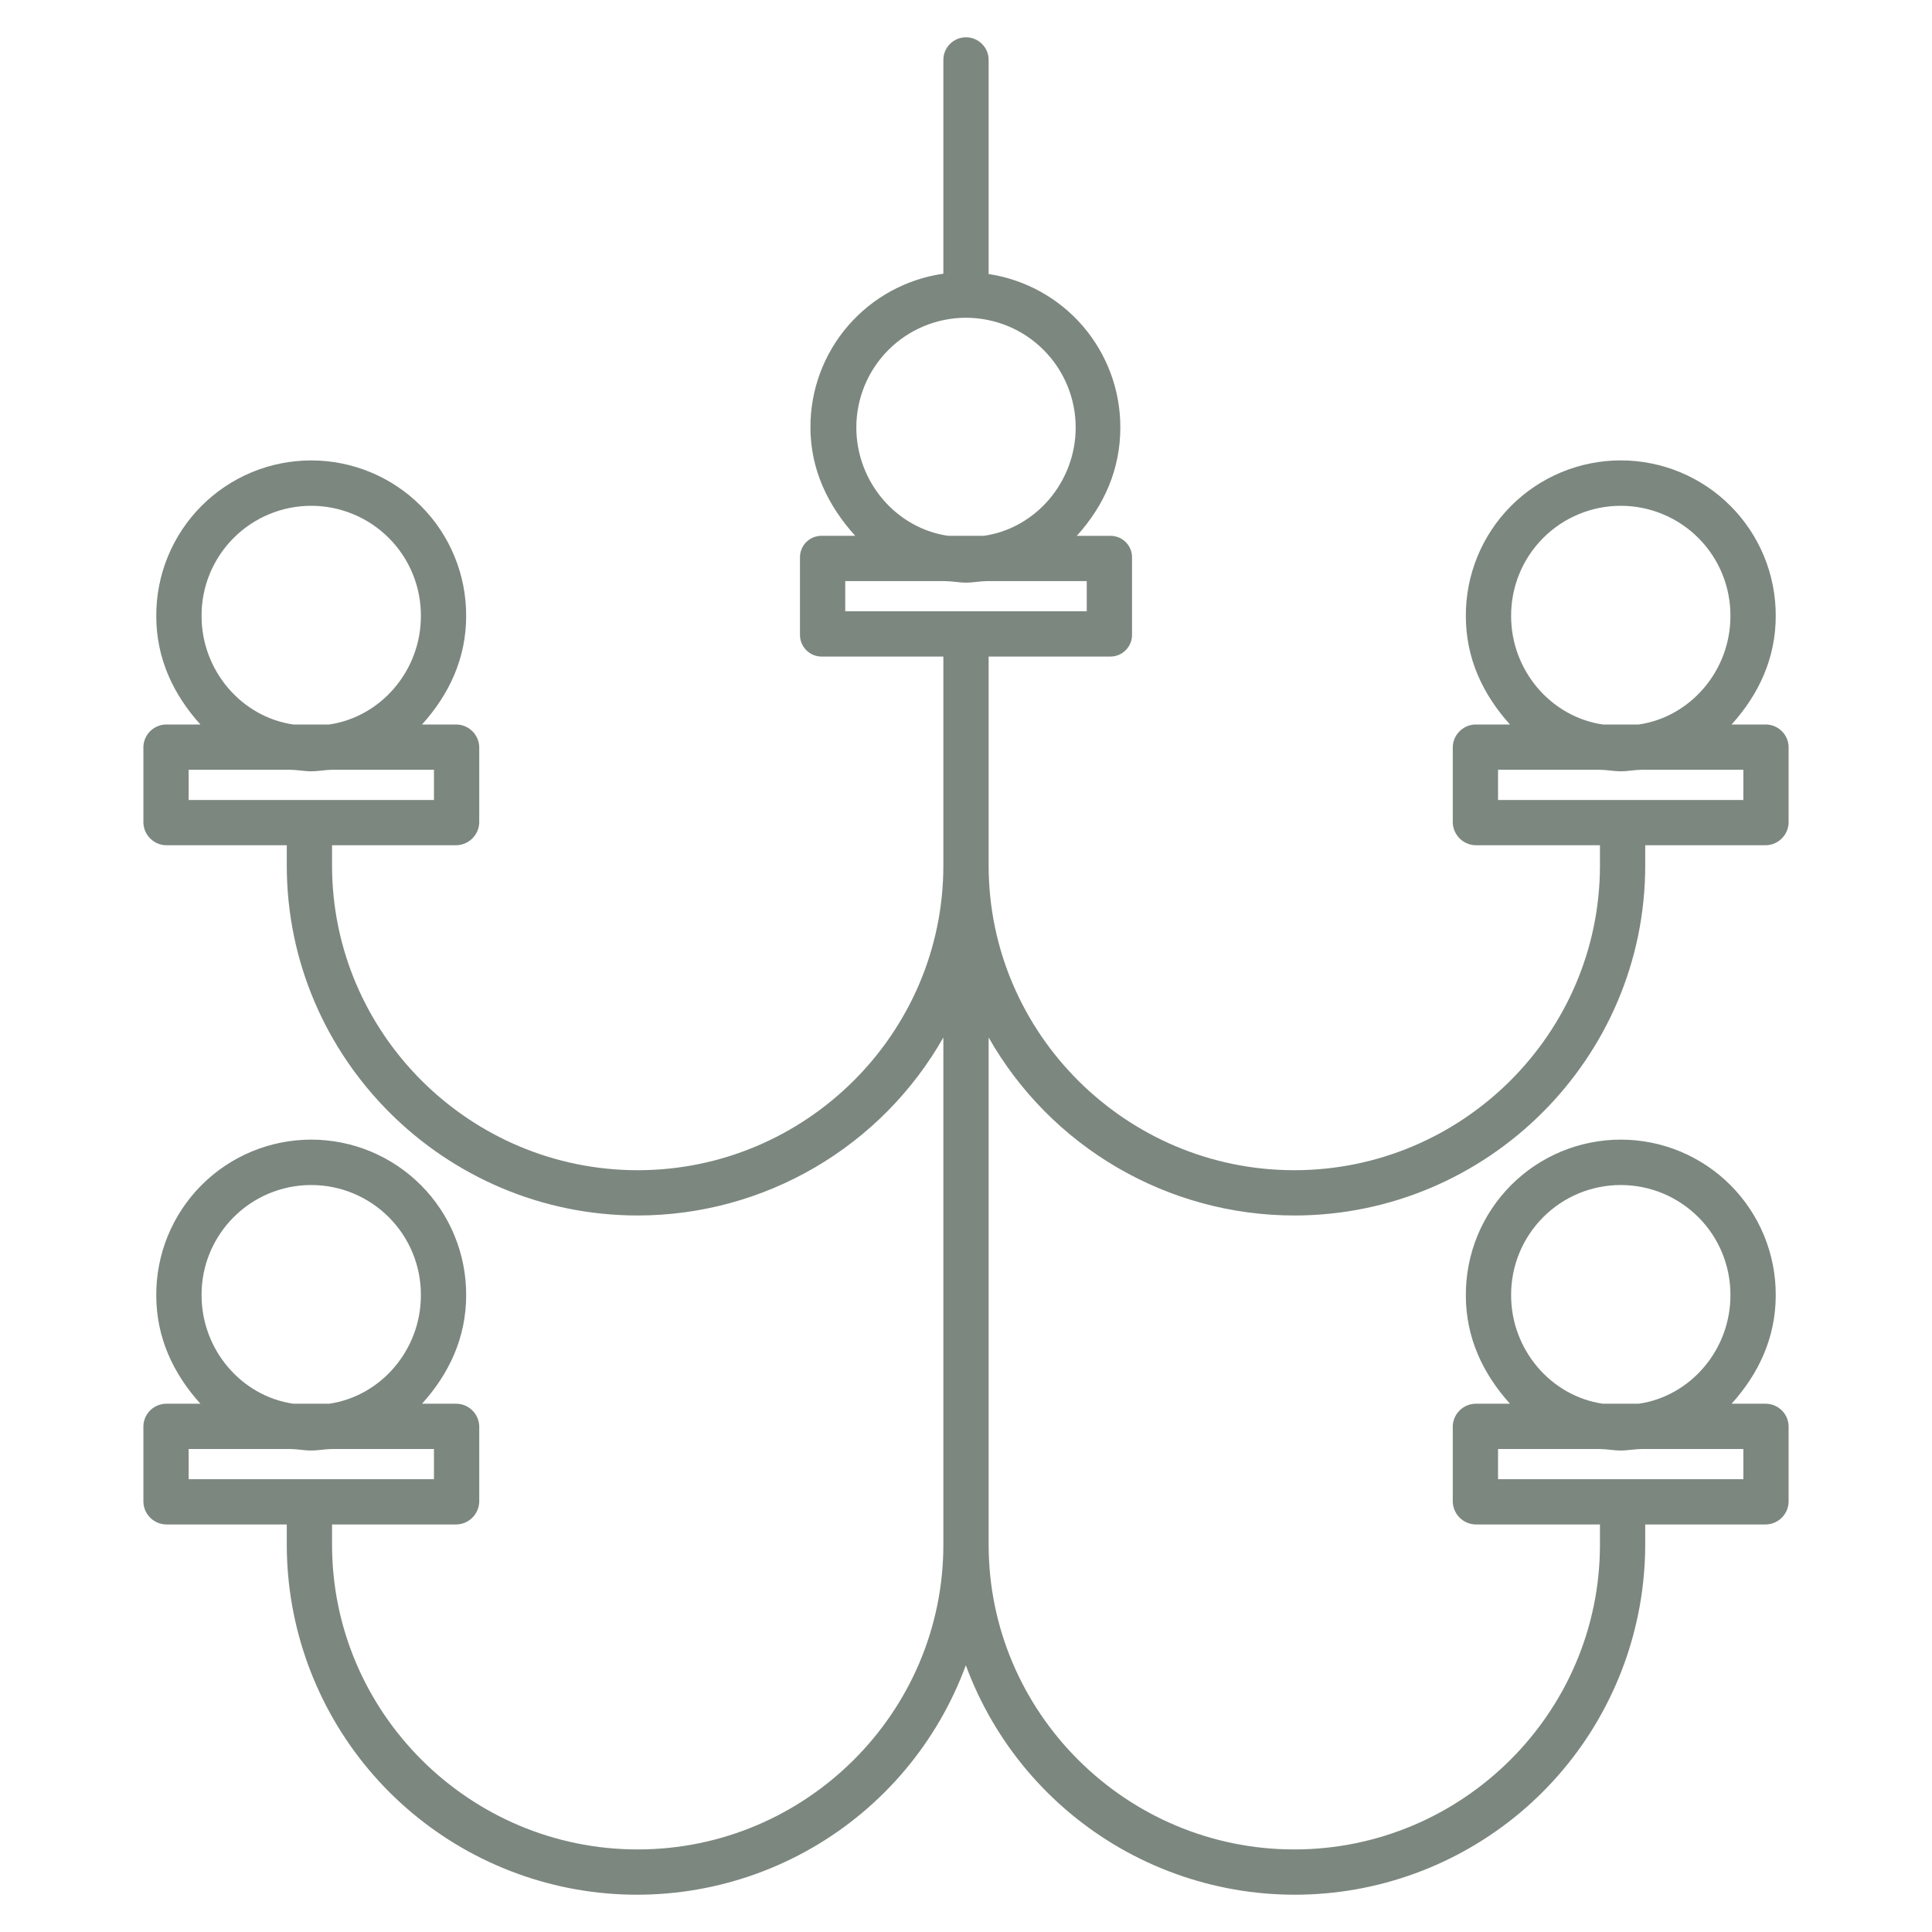
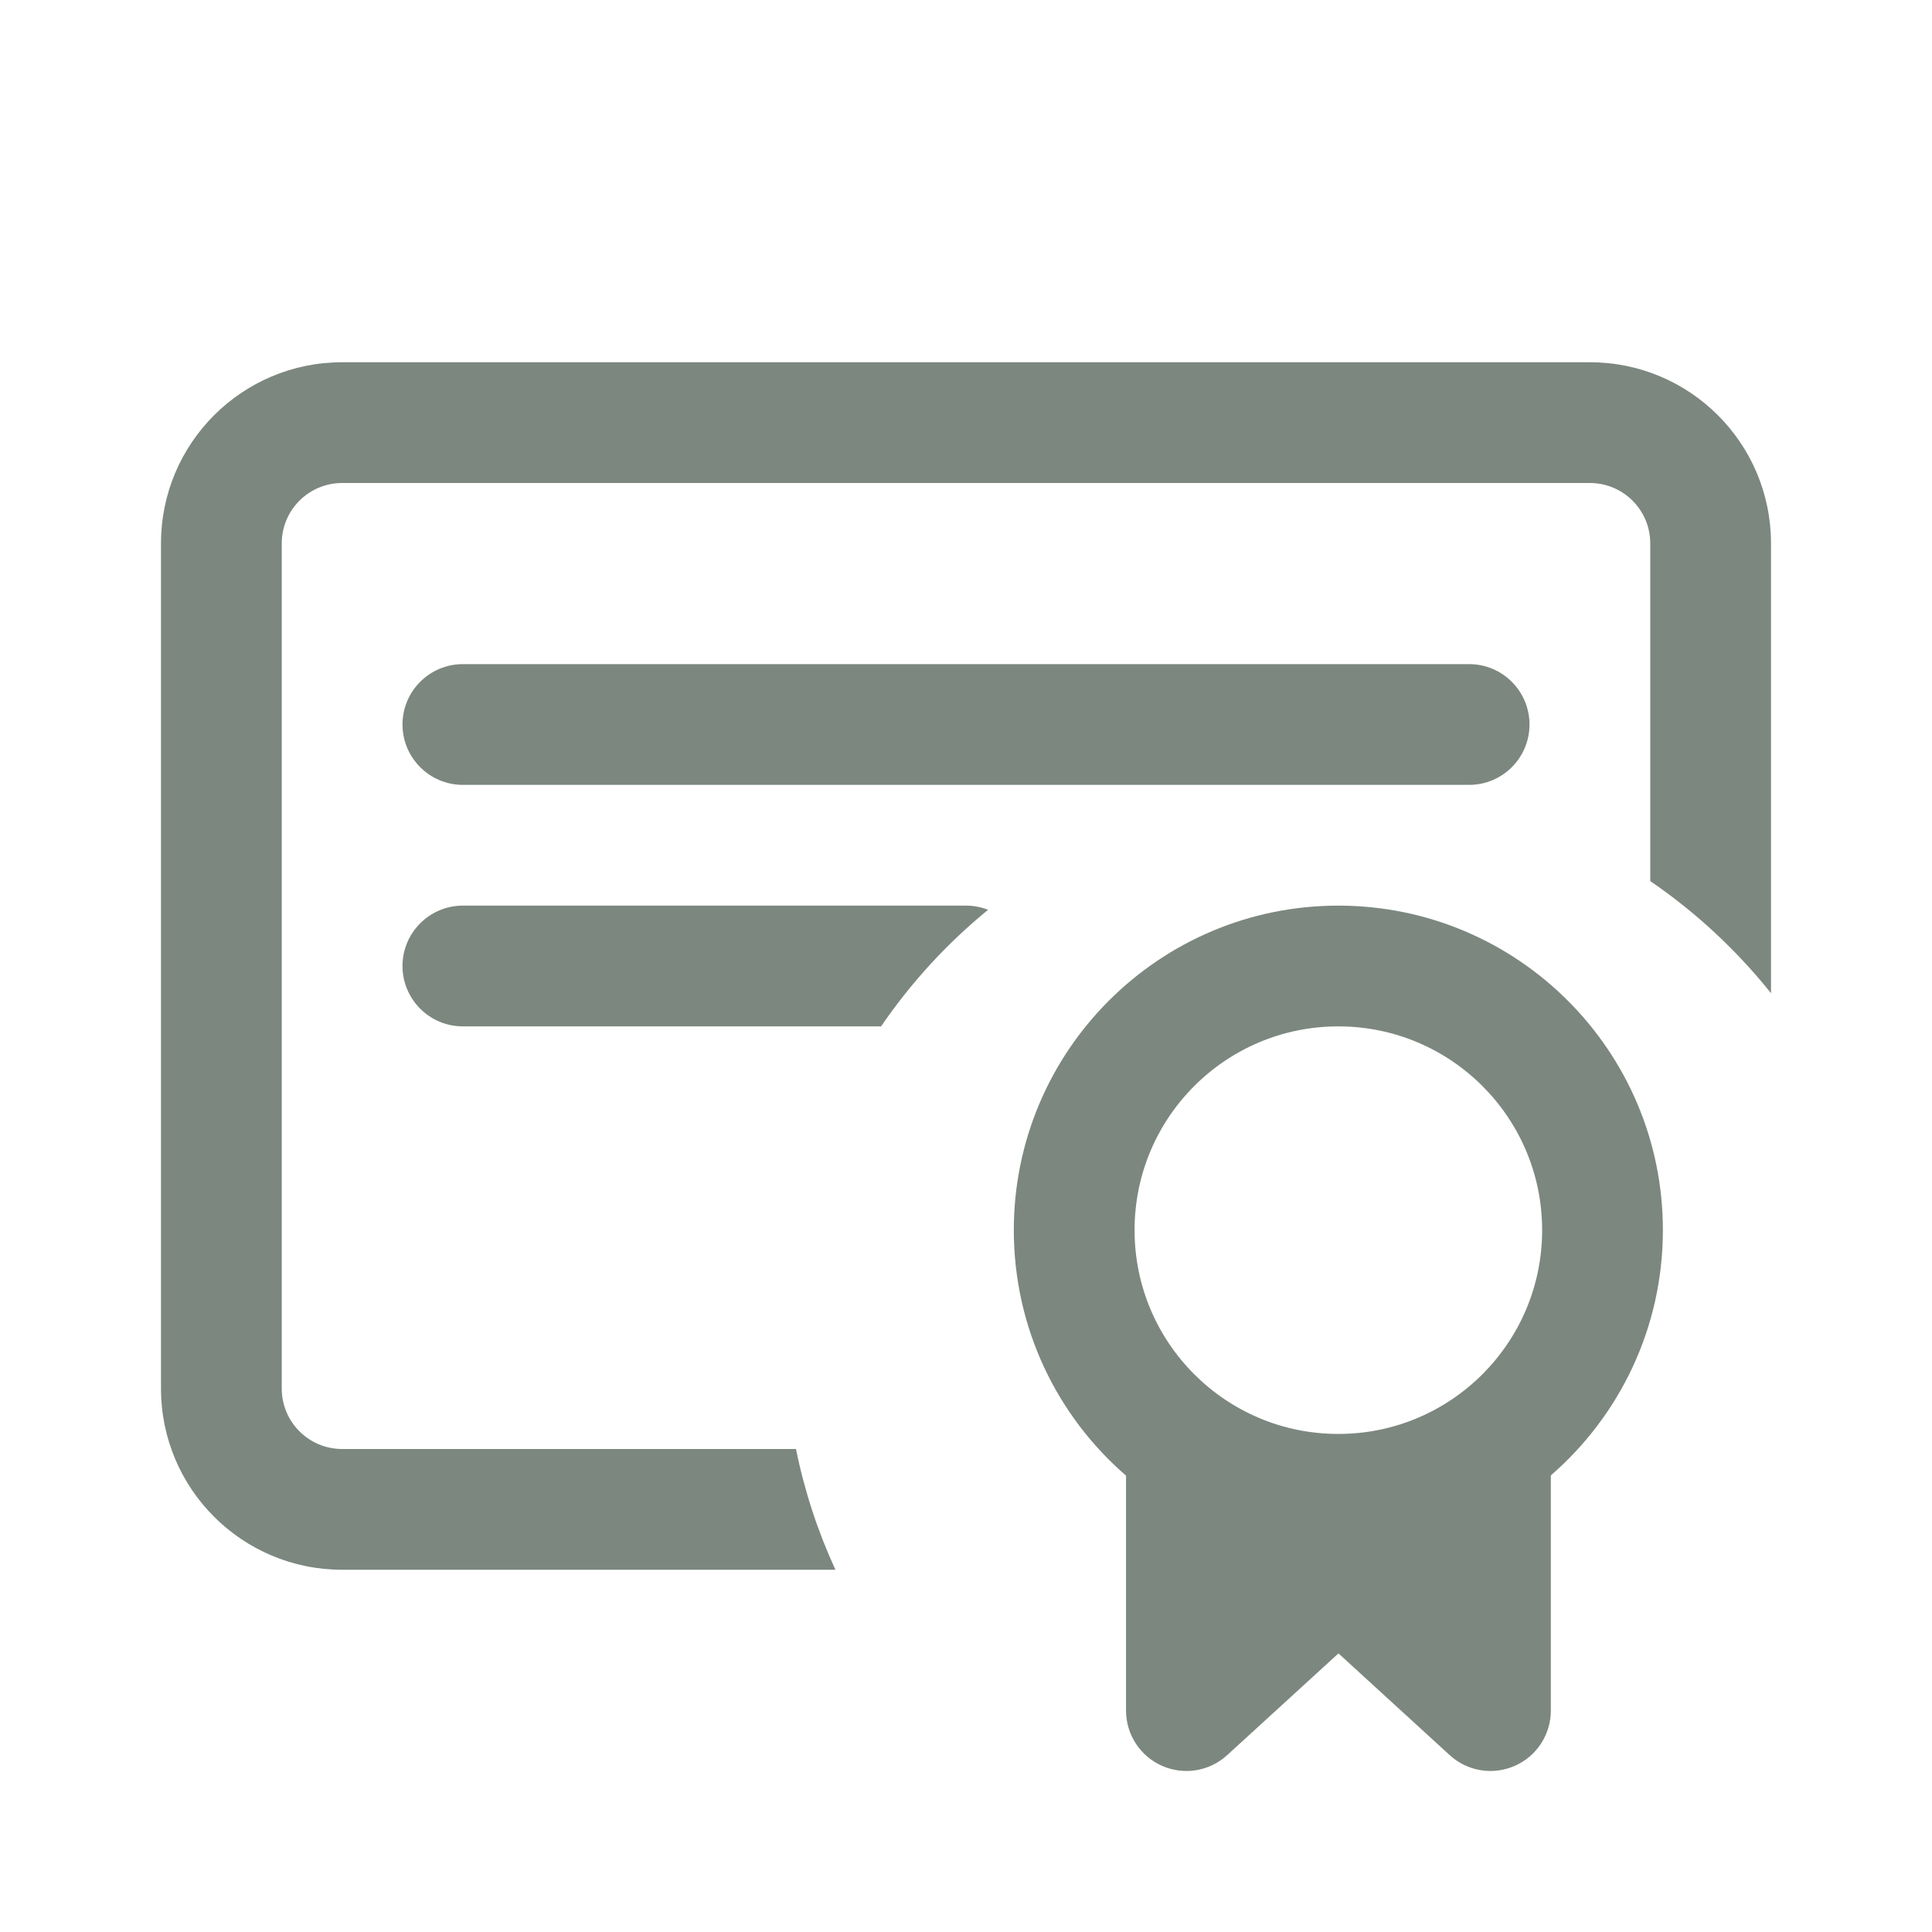
- <svg xmlns="http://www.w3.org/2000/svg" width="60" height="60" viewBox="0 0 60 60" fill="none">
-   <path d="M54.815 22.5H53.776C54.623 21.562 55.147 20.439 55.147 19.133C55.15 18.499 55.027 17.87 54.787 17.284C54.546 16.697 54.192 16.164 53.745 15.715C53.298 15.266 52.766 14.909 52.181 14.666C51.595 14.423 50.968 14.298 50.334 14.298C49.7 14.298 49.072 14.423 48.487 14.667C47.901 14.91 47.37 15.267 46.923 15.716C46.476 16.166 46.122 16.699 45.882 17.286C45.642 17.872 45.52 18.501 45.523 19.135C45.523 20.441 46.047 21.562 46.894 22.5H45.854C45.666 22.495 45.483 22.564 45.346 22.693C45.208 22.821 45.126 22.998 45.117 23.187V25.554C45.125 25.743 45.207 25.922 45.344 26.052C45.482 26.182 45.665 26.253 45.855 26.25H49.688V26.878C49.688 32.097 45.414 36.342 40.195 36.342C34.977 36.342 30.703 32.097 30.703 26.878V20.39H34.48C34.571 20.391 34.66 20.373 34.744 20.338C34.827 20.303 34.903 20.251 34.966 20.186C35.029 20.121 35.078 20.044 35.111 19.96C35.144 19.876 35.159 19.785 35.156 19.695V17.328C35.159 17.238 35.143 17.148 35.111 17.064C35.078 16.98 35.028 16.904 34.965 16.84C34.902 16.776 34.826 16.725 34.743 16.691C34.66 16.657 34.57 16.64 34.48 16.641H33.441C34.288 15.704 34.793 14.58 34.793 13.274C34.795 12.121 34.383 11.007 33.633 10.132C32.882 9.258 31.843 8.683 30.703 8.51V1.861C30.703 1.674 30.629 1.496 30.497 1.364C30.365 1.232 30.186 1.158 30 1.158C29.814 1.158 29.635 1.232 29.503 1.364C29.371 1.496 29.297 1.674 29.297 1.861V8.5C28.149 8.664 27.099 9.237 26.34 10.114C25.581 10.992 25.165 12.113 25.169 13.273C25.169 14.579 25.712 15.703 26.559 16.64H25.52C25.43 16.639 25.34 16.656 25.257 16.69C25.174 16.724 25.098 16.775 25.035 16.839C24.972 16.904 24.922 16.98 24.89 17.064C24.857 17.148 24.841 17.237 24.844 17.327V19.694C24.841 19.785 24.856 19.875 24.889 19.96C24.922 20.044 24.971 20.121 25.034 20.186C25.097 20.251 25.173 20.303 25.256 20.338C25.34 20.373 25.429 20.391 25.52 20.39H29.297V26.878C29.297 32.097 25.023 36.342 19.805 36.342C14.586 36.342 10.312 32.097 10.312 26.878V26.25H14.145C14.335 26.253 14.518 26.182 14.655 26.052C14.793 25.922 14.875 25.744 14.883 25.554V23.187C14.874 22.999 14.792 22.822 14.654 22.693C14.517 22.565 14.334 22.496 14.145 22.5H13.106C13.953 21.563 14.477 20.439 14.477 19.133C14.48 18.499 14.358 17.871 14.117 17.285C13.877 16.698 13.523 16.165 13.075 15.716C12.628 15.266 12.097 14.91 11.511 14.667C10.926 14.424 10.298 14.298 9.664 14.299C9.03 14.299 8.402 14.424 7.817 14.667C7.232 14.911 6.7 15.268 6.253 15.717C5.806 16.166 5.453 16.7 5.212 17.286C4.972 17.873 4.85 18.501 4.853 19.135C4.853 20.441 5.377 21.563 6.224 22.5H5.185C4.997 22.496 4.815 22.565 4.678 22.694C4.542 22.822 4.461 22.999 4.453 23.187V25.554C4.46 25.742 4.54 25.921 4.677 26.051C4.814 26.181 4.996 26.253 5.185 26.25H8.906V26.878C8.906 32.872 13.811 37.748 19.805 37.748C21.734 37.747 23.628 37.234 25.296 36.263C26.963 35.292 28.343 33.898 29.297 32.22V47.972C29.297 53.191 25.023 57.436 19.805 57.436C14.586 57.436 10.312 53.191 10.312 47.972V47.344H14.145C14.335 47.347 14.518 47.276 14.655 47.146C14.793 47.016 14.875 46.837 14.883 46.648V44.281C14.874 44.093 14.792 43.915 14.654 43.787C14.517 43.658 14.334 43.589 14.145 43.594H13.106C13.953 42.657 14.477 41.533 14.477 40.227C14.48 39.593 14.358 38.965 14.117 38.378C13.877 37.792 13.523 37.258 13.075 36.809C12.628 36.36 12.097 36.004 11.511 35.76C10.926 35.517 10.298 35.392 9.664 35.392C9.03 35.392 8.402 35.518 7.817 35.761C7.232 36.005 6.7 36.361 6.253 36.811C5.806 37.26 5.453 37.794 5.212 38.38C4.972 38.967 4.85 39.595 4.853 40.229C4.853 41.535 5.377 42.657 6.224 43.594H5.185C4.997 43.59 4.815 43.659 4.678 43.787C4.542 43.916 4.461 44.093 4.453 44.28V46.648C4.46 46.836 4.54 47.015 4.677 47.145C4.814 47.275 4.996 47.346 5.185 47.344H8.906V47.972C8.908 50.526 9.809 52.998 11.45 54.955C13.091 56.911 15.369 58.228 17.883 58.675C20.398 59.121 22.989 58.668 25.204 57.396C27.418 56.124 29.114 54.113 29.995 51.716C30.877 54.113 32.574 56.124 34.789 57.396C37.005 58.668 39.596 59.121 42.111 58.675C44.627 58.228 46.905 56.912 48.547 54.955C50.189 52.998 51.09 50.526 51.094 47.972V47.344H54.815C55.004 47.346 55.186 47.275 55.323 47.145C55.459 47.015 55.54 46.837 55.547 46.648V44.281C55.539 44.093 55.459 43.916 55.322 43.788C55.185 43.659 55.003 43.59 54.815 43.594H53.776C54.623 42.657 55.147 41.533 55.147 40.227C55.15 39.593 55.027 38.965 54.787 38.378C54.546 37.792 54.192 37.258 53.745 36.809C53.298 36.36 52.766 36.004 52.181 35.76C51.595 35.517 50.968 35.392 50.334 35.392C49.7 35.392 49.072 35.518 48.487 35.761C47.901 36.005 47.37 36.361 46.923 36.811C46.476 37.26 46.122 37.794 45.882 38.38C45.642 38.967 45.52 39.595 45.523 40.229C45.523 41.535 46.047 42.657 46.894 43.594H45.854C45.666 43.589 45.484 43.658 45.346 43.787C45.208 43.915 45.126 44.092 45.117 44.28V46.648C45.125 46.837 45.207 47.016 45.344 47.145C45.482 47.276 45.665 47.347 45.855 47.344H49.688V47.972C49.688 53.191 45.414 57.436 40.195 57.436C34.977 57.436 30.703 53.191 30.703 47.972V32.22C31.657 33.898 33.037 35.292 34.704 36.263C36.372 37.234 38.266 37.747 40.195 37.748C46.189 37.748 51.094 32.872 51.094 26.878V26.25H54.815C55.004 26.253 55.186 26.181 55.323 26.051C55.459 25.921 55.54 25.743 55.547 25.554V23.187C55.54 22.999 55.459 22.822 55.322 22.693C55.185 22.565 55.003 22.495 54.815 22.5ZM6.26 19.133C6.257 18.684 6.343 18.239 6.513 17.823C6.684 17.408 6.934 17.03 7.251 16.712C7.567 16.393 7.944 16.141 8.358 15.969C8.773 15.796 9.217 15.708 9.666 15.708C10.115 15.708 10.56 15.797 10.974 15.97C11.389 16.142 11.765 16.395 12.081 16.713C12.398 17.032 12.648 17.41 12.818 17.825C12.988 18.241 13.074 18.686 13.071 19.135C13.071 20.822 11.836 22.265 10.223 22.5H9.108C7.494 22.265 6.26 20.82 6.26 19.133ZM5.859 23.906H9.005C9.221 23.906 9.441 23.953 9.665 23.953C9.889 23.953 10.109 23.906 10.325 23.906H13.477V24.844H5.859V23.906ZM6.26 40.226C6.257 39.777 6.343 39.332 6.513 38.917C6.684 38.502 6.934 38.124 7.251 37.806C7.567 37.487 7.944 37.235 8.358 37.062C8.773 36.89 9.217 36.801 9.666 36.802C10.115 36.802 10.56 36.891 10.974 37.063C11.389 37.236 11.765 37.489 12.081 37.807C12.398 38.126 12.648 38.503 12.818 38.919C12.988 39.334 13.074 39.779 13.071 40.228C13.071 41.916 11.836 43.359 10.223 43.594H9.108C7.494 43.359 6.26 41.914 6.26 40.226ZM5.859 45H9.005C9.221 45 9.441 45.047 9.665 45.047C9.889 45.047 10.109 45 10.325 45H13.477V45.937H5.859V45ZM46.929 40.226C46.927 39.777 47.013 39.332 47.183 38.917C47.353 38.502 47.604 38.124 47.92 37.806C48.237 37.487 48.613 37.235 49.028 37.062C49.442 36.89 49.887 36.801 50.336 36.802C50.785 36.802 51.229 36.891 51.644 37.063C52.058 37.236 52.434 37.489 52.751 37.807C53.067 38.126 53.318 38.503 53.487 38.919C53.657 39.334 53.743 39.779 53.74 40.228C53.74 41.916 52.506 43.359 50.893 43.594H49.778C48.164 43.359 46.929 41.914 46.929 40.226ZM46.523 45H49.675C49.891 45 50.111 45.047 50.335 45.047C50.559 45.047 50.779 45 50.995 45H54.141V45.937H46.523V45ZM26.594 13.273C26.594 12.826 26.683 12.383 26.854 11.97C27.025 11.557 27.276 11.181 27.593 10.865C27.909 10.549 28.284 10.298 28.698 10.127C29.111 9.956 29.554 9.868 30.001 9.868C30.448 9.869 30.891 9.957 31.304 10.128C31.717 10.299 32.093 10.55 32.409 10.867C32.725 11.183 32.976 11.559 33.147 11.972C33.318 12.385 33.406 12.828 33.406 13.275C33.406 14.963 32.171 16.406 30.558 16.64H29.443C27.829 16.406 26.594 14.961 26.594 13.273ZM26.25 18.047H29.34C29.556 18.047 29.776 18.094 30 18.094C30.224 18.094 30.444 18.047 30.66 18.047H33.75V18.984H26.25V18.047ZM46.929 19.133C46.927 18.684 47.013 18.239 47.183 17.823C47.353 17.408 47.604 17.03 47.92 16.712C48.237 16.393 48.613 16.141 49.028 15.969C49.442 15.796 49.887 15.708 50.336 15.708C50.785 15.708 51.229 15.797 51.644 15.97C52.058 16.142 52.434 16.395 52.751 16.713C53.067 17.032 53.318 17.41 53.487 17.825C53.657 18.241 53.743 18.686 53.74 19.135C53.74 20.822 52.506 22.265 50.893 22.5H49.778C48.164 22.265 46.929 20.82 46.929 19.133ZM54.141 24.844H46.523V23.906H49.675C49.891 23.906 50.111 23.953 50.335 23.953C50.559 23.953 50.779 23.906 50.995 23.906H54.141V24.844Z" fill="#7C877F" />
+ <svg xmlns="http://www.w3.org/2000/svg" width="80" height="80" viewBox="0 0 24 24" fill="none" transform="rotate(0 0 0)">
+   <path d="M2 6.75C2 5.507 3.007 4.5 4.25 4.5H19.75C20.993 4.5 22 5.507 22 6.75V12.338C21.573 11.803 21.067 11.333 20.5 10.945V6.75C20.5 6.336 20.164 6 19.75 6H4.25C3.836 6 3.5 6.336 3.5 6.75V17.25C3.5 17.664 3.836 18 4.25 18H9.888C9.994 18.524 10.16 19.027 10.378 19.5H4.25C3.007 19.5 2 18.493 2 17.25V6.75Z" fill="#7c877f" />
+   <path d="M18.25 9.75H5.75C5.336 9.75 5 9.414 5 9C5 8.586 5.336 8.25 5.75 8.25H18.25C18.664 8.25 19 8.586 19 9C19 9.414 18.664 9.75 18.25 9.75Z" fill="#7c877f" />
+   <path d="M10.945 12.75C11.317 12.206 11.765 11.718 12.274 11.302C12.189 11.268 12.097 11.25 12 11.25H5.75C5.336 11.25 5 11.586 5 12C5 12.414 5.336 12.75 5.75 12.75H10.945Z" fill="#7c877f" />
+   <path fill-rule="evenodd" clip-rule="evenodd" d="M20.657 15.281C20.657 16.498 20.117 17.589 19.265 18.328V21.25C19.265 21.547 19.089 21.817 18.817 21.936C18.545 22.056 18.228 22.004 18.009 21.803L16.627 20.539L15.244 21.803C15.025 22.004 14.708 22.056 14.436 21.936C14.164 21.817 13.988 21.547 13.988 21.25V18.331C13.134 17.592 12.594 16.5 12.594 15.281C12.594 13.055 14.399 11.25 16.625 11.25C18.852 11.25 20.657 13.055 20.657 15.281ZM16.625 12.75C15.227 12.75 14.094 13.883 14.094 15.281C14.094 16.68 15.227 17.813 16.625 17.813C18.023 17.813 19.157 16.68 19.157 15.281C19.157 13.883 18.023 12.75 16.625 12.75Z" fill="#7c877f" />
</svg>
